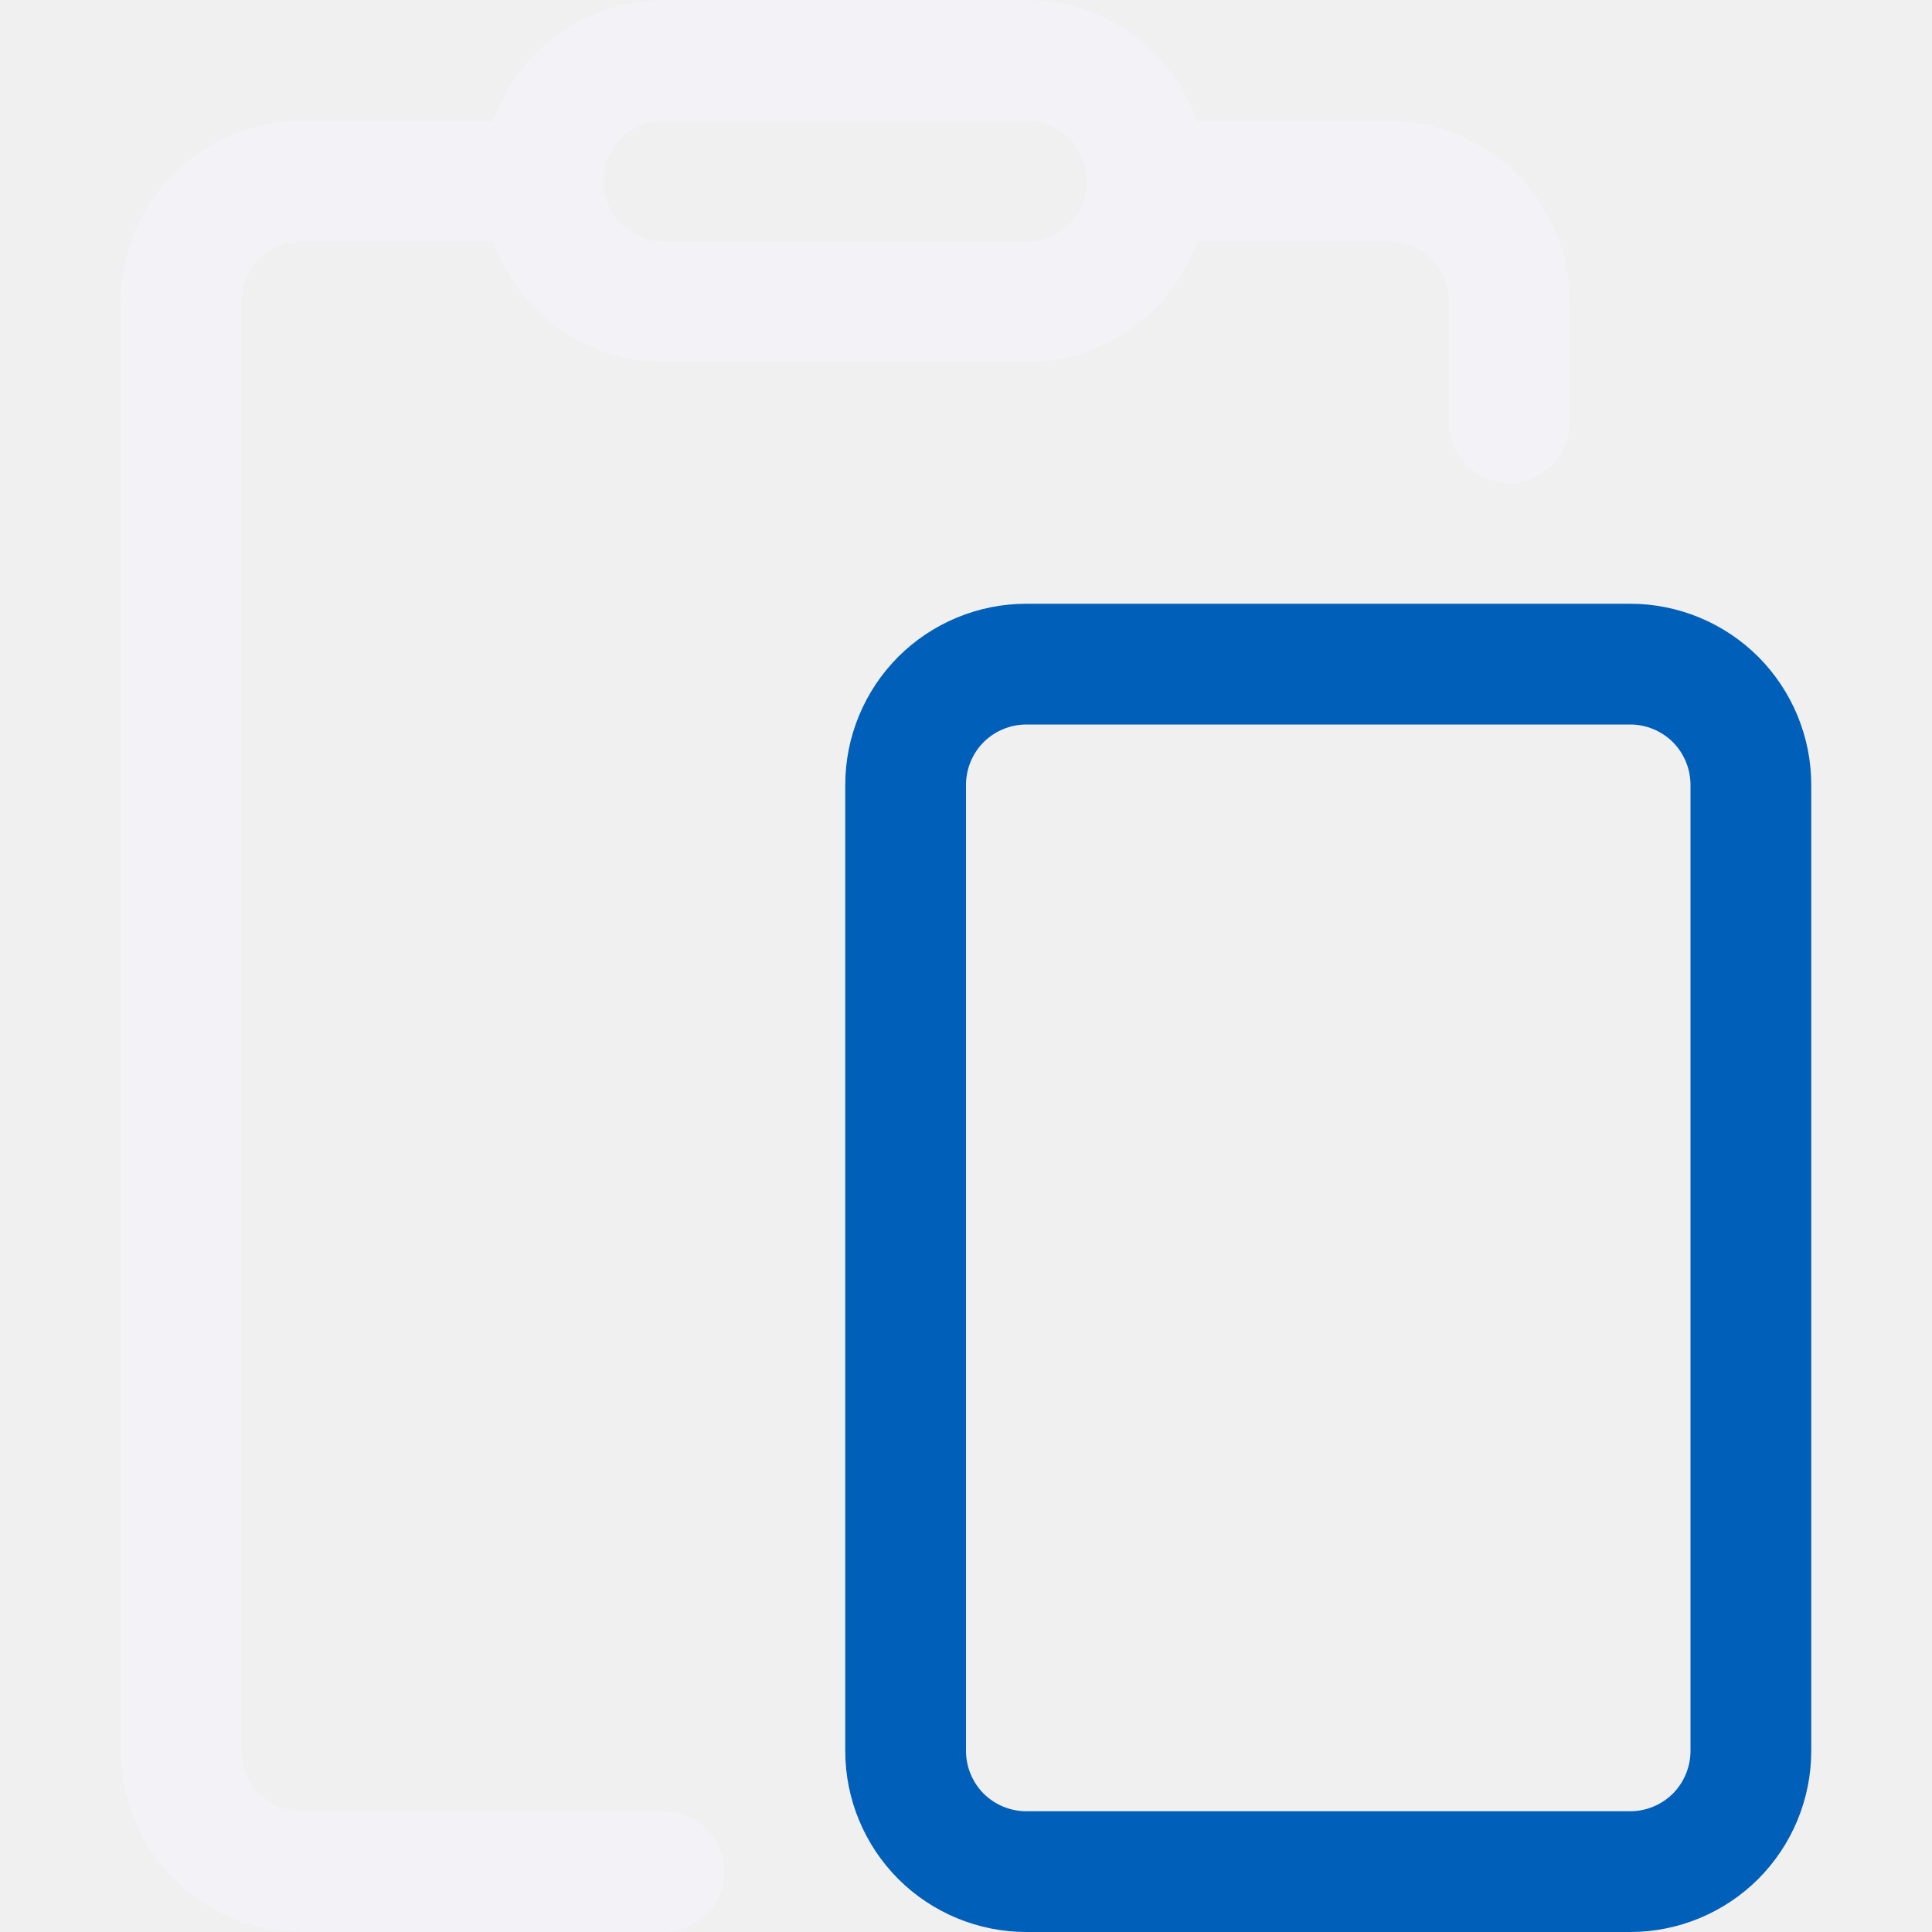
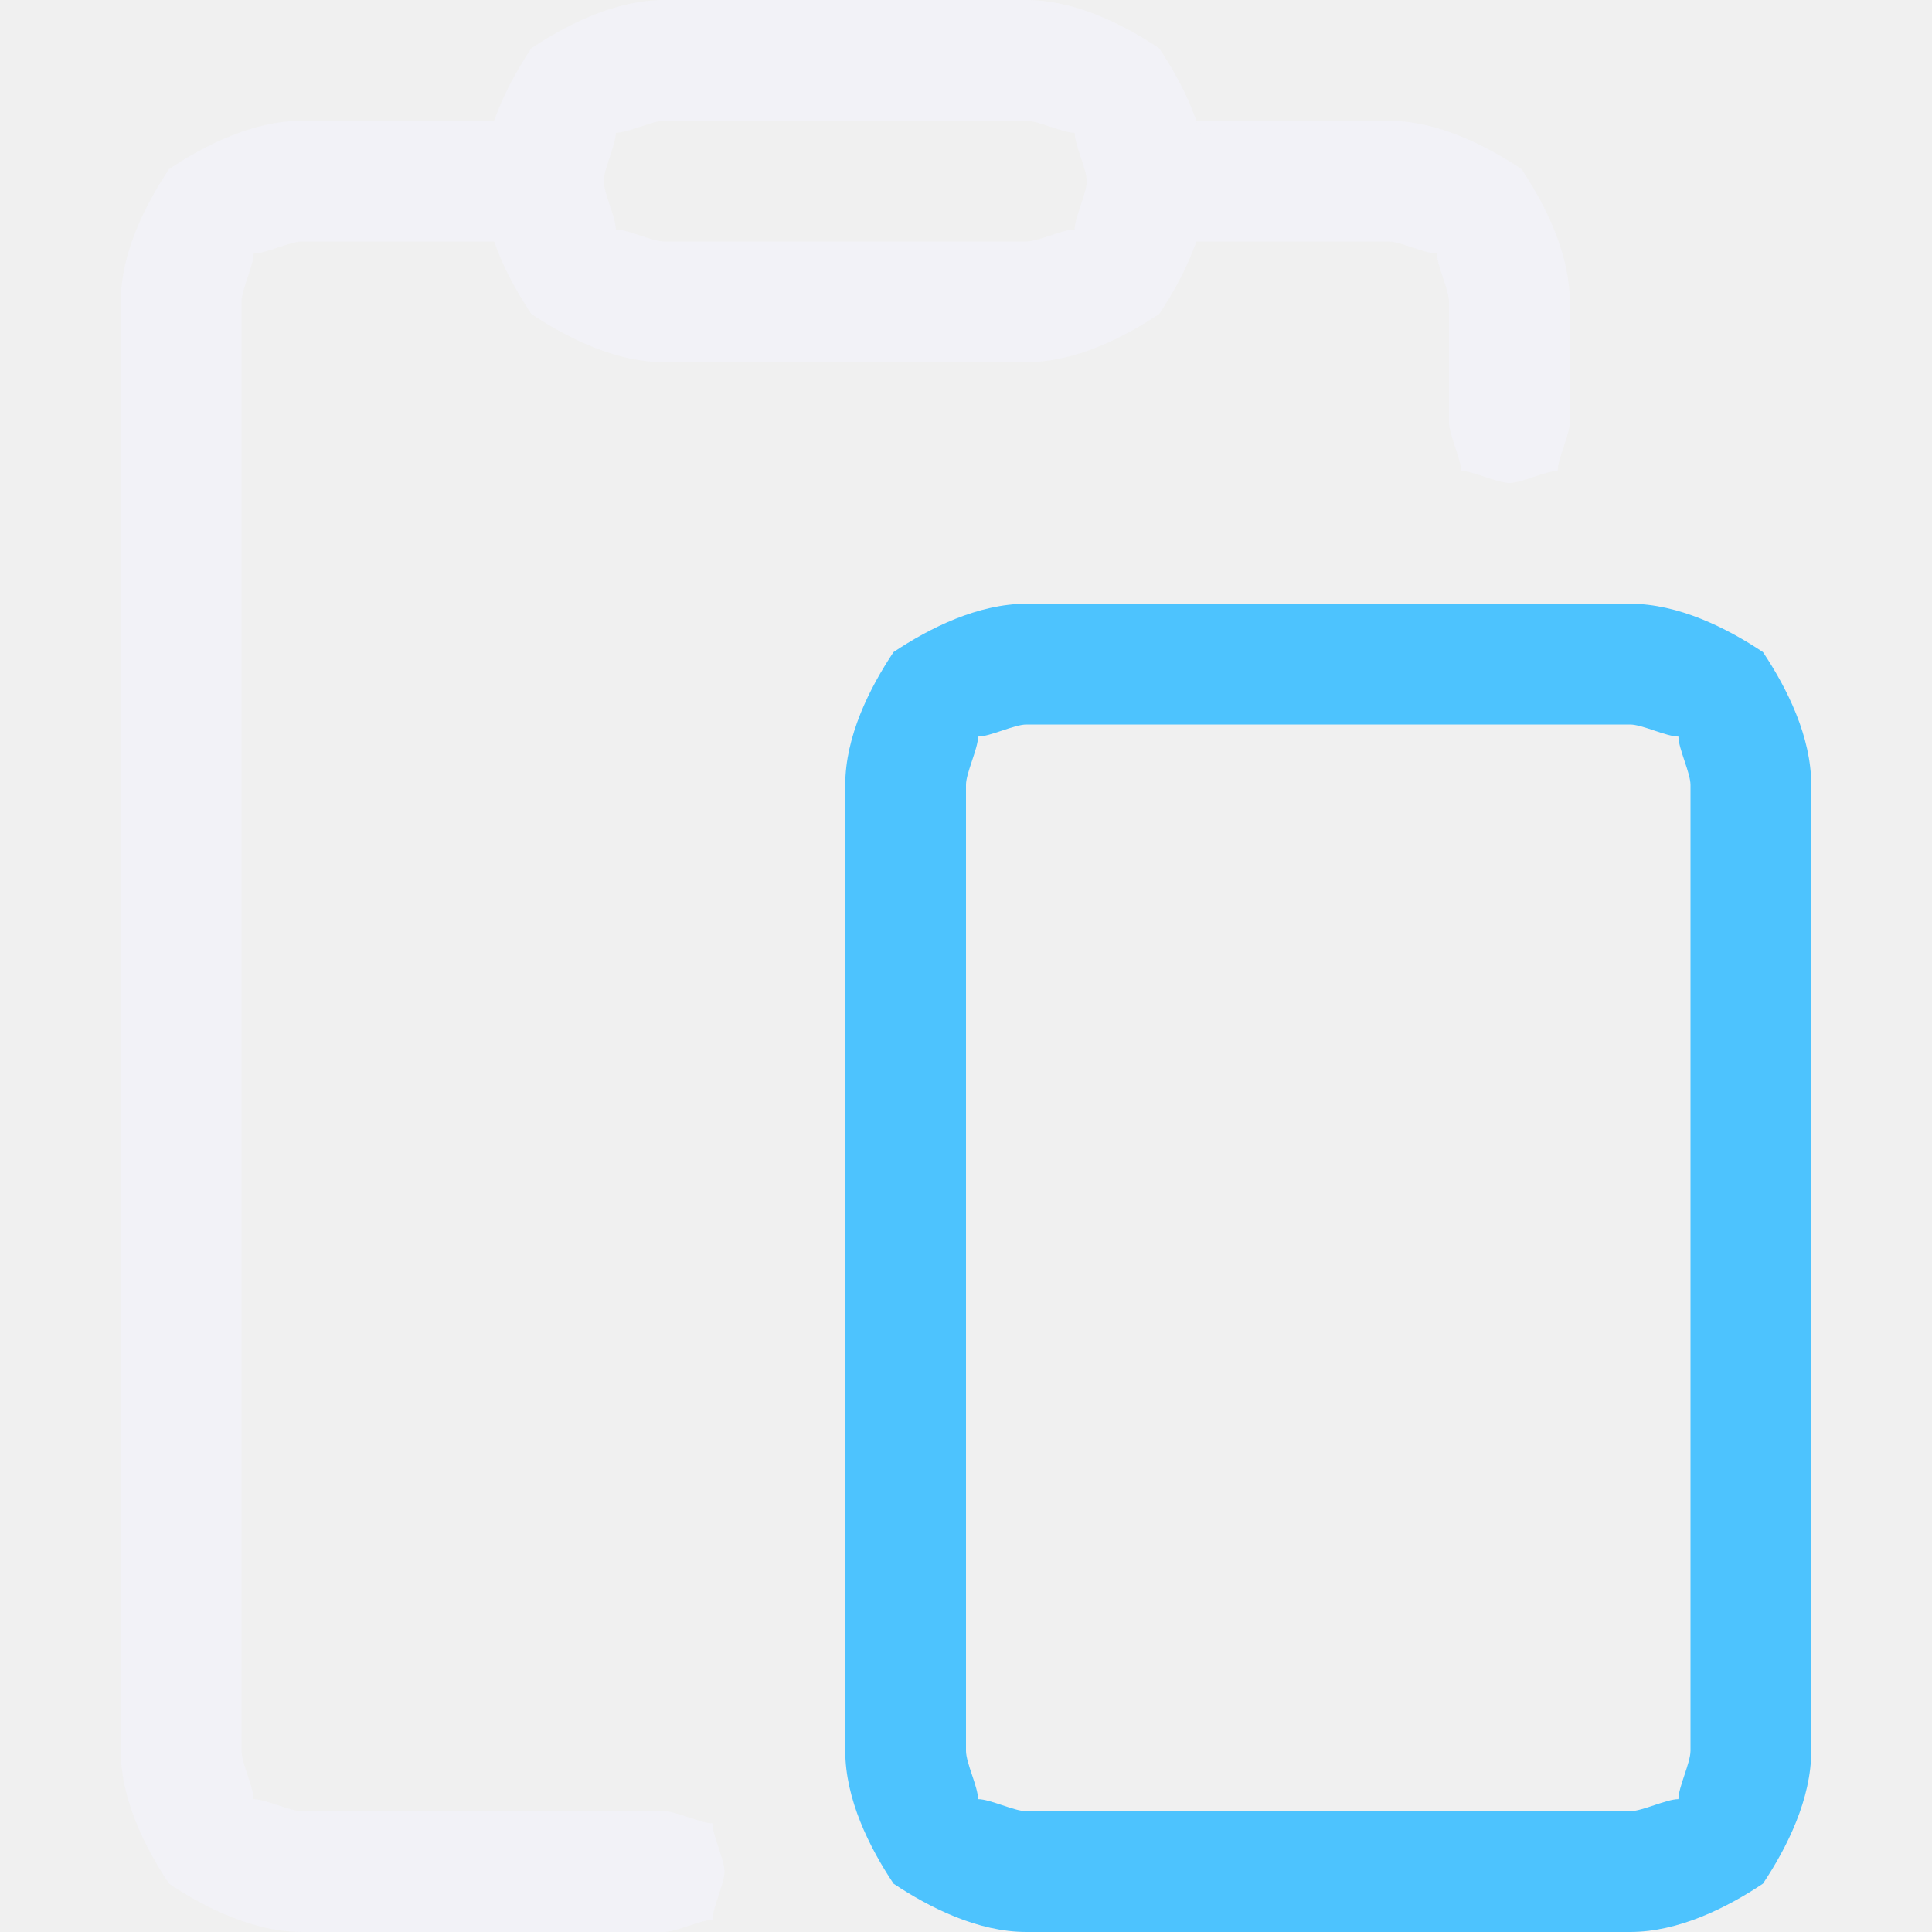
<svg xmlns="http://www.w3.org/2000/svg" width="16" height="16" viewBox="0 0 16 16" fill="none">
  <g clip-path="url(#clip0_207_224)">
-     <path fill-rule="evenodd" clip-rule="evenodd" d="M2.5 2C2.367 2 2.24 2.053 2.146 2.146C2.053 2.24 2 2.367 2 2.5V14.5C2 14.633 2.053 14.76 2.146 14.854C2.24 14.947 2.367 15 2.5 15H5.5C5.633 15 5.76 15.053 5.854 15.146C5.947 15.24 6 15.367 6 15.5C6 15.633 5.947 15.76 5.854 15.854C5.76 15.947 5.633 16 5.5 16H2.5C2.102 16 1.721 15.842 1.439 15.561C1.158 15.279 1 14.898 1 14.5V2.5C1 2.102 1.158 1.721 1.439 1.439C1.721 1.158 2.102 1 2.5 1H4.5C4.633 1 4.76 1.053 4.854 1.146C4.947 1.24 5 1.367 5 1.5C5 1.633 4.947 1.76 4.854 1.854C4.76 1.947 4.633 2 4.5 2H2.5ZM9 1.5C9 1.367 9.053 1.24 9.146 1.146C9.24 1.053 9.367 1 9.5 1H11.5C11.898 1 12.279 1.158 12.561 1.439C12.842 1.721 13 2.102 13 2.5V3.5C13 3.633 12.947 3.76 12.854 3.854C12.76 3.947 12.633 4 12.5 4C12.367 4 12.24 3.947 12.146 3.854C12.053 3.76 12 3.633 12 3.5V2.5C12 2.367 11.947 2.24 11.854 2.146C11.76 2.053 11.633 2 11.5 2H9.5C9.367 2 9.24 1.947 9.146 1.854C9.053 1.76 9 1.633 9 1.5Z" fill="#F2F2F7" />
-     <path fill-rule="evenodd" clip-rule="evenodd" d="M4 1.5C4 1.102 4.158 0.721 4.439 0.439C4.721 0.158 5.102 0 5.5 0L8.5 0C8.898 0 9.279 0.158 9.561 0.439C9.842 0.721 10 1.102 10 1.5C10 1.898 9.842 2.279 9.561 2.561C9.279 2.842 8.898 3 8.5 3H5.5C5.102 3 4.721 2.842 4.439 2.561C4.158 2.279 4 1.898 4 1.5ZM5.5 1C5.367 1 5.24 1.053 5.146 1.146C5.053 1.24 5 1.367 5 1.5C5 1.633 5.053 1.76 5.146 1.854C5.24 1.947 5.367 2 5.5 2H8.5C8.633 2 8.76 1.947 8.854 1.854C8.947 1.76 9 1.633 9 1.5C9 1.367 8.947 1.24 8.854 1.146C8.76 1.053 8.633 1 8.5 1H5.5Z" fill="#F2F2F7" />
-     <path fill-rule="evenodd" clip-rule="evenodd" d="M7 6.5C7 6.102 7.158 5.721 7.439 5.439C7.721 5.158 8.102 5 8.5 5H13.5C13.898 5 14.279 5.158 14.561 5.439C14.842 5.721 15 6.102 15 6.5V14.5C15 14.898 14.842 15.279 14.561 15.561C14.279 15.842 13.898 16 13.5 16H8.5C8.102 16 7.721 15.842 7.439 15.561C7.158 15.279 7 14.898 7 14.5V6.5ZM8.5 6C8.367 6 8.24 6.053 8.146 6.146C8.053 6.24 8 6.367 8 6.5V14.5C8 14.633 8.053 14.76 8.146 14.854C8.24 14.947 8.367 15 8.5 15H13.5C13.633 15 13.76 14.947 13.854 14.854C13.947 14.76 14 14.633 14 14.5V6.5C14 6.367 13.947 6.24 13.854 6.146C13.76 6.053 13.633 6 13.5 6H8.5Z" fill="#005FB8" />
+     <path fill-rule="evenodd" clip-rule="evenodd" d="M 2.5 2 C 2.4 2 2.2 2.1 2.1 2.1 C 2.1 2.2 2 2.4 2 2.5 V 14.5 C 2 14.6 2.1 14.8 2.1 14.9 C 2.2 14.9 2.4 15 2.5 15 H 5.5 C 5.6 15 5.8 15.1 5.9 15.1 C 5.9 15.2 6 15.4 6 15.5 C 6 15.6 5.9 15.8 5.9 15.9 C 5.8 15.9 5.6 16 5.5 16 H 2.5 C 2.1 16 1.7 15.8 1.4 15.6 C 1.2 15.3 1 14.9 1 14.5 V 2.5 C 1 2.1 1.2 1.7 1.4 1.4 C 1.7 1.2 2.1 1 2.5 1 H 4.5 C 4.6 1 4.8 1.1 4.9 1.1 C 4.9 1.2 5 1.4 5 1.5 C 5 1.6 4.9 1.8 4.9 1.9 C 4.8 1.9 4.6 2 4.5 2 H 2.5 Z M 9 1.5 C 9 1.4 9.1 1.2 9.1 1.1 C 9.2 1.1 9.4 1 9.5 1 H 11.5 C 11.9 1 12.3 1.2 12.6 1.4 C 12.8 1.7 13 2.1 13 2.5 V 3.5 C 13 3.6 12.9 3.8 12.9 3.9 C 12.8 3.9 12.6 4 12.5 4 C 12.4 4 12.2 3.9 12.1 3.9 C 12.1 3.8 12 3.6 12 3.5 V 2.5 C 12 2.4 11.9 2.2 11.9 2.1 C 11.8 2.1 11.6 2 11.5 2 H 9.5 C 9.4 2 9.2 1.9 9.1 1.9 C 9.1 1.8 9 1.6 9 1.5 Z" fill="#f2f2f7" />
+     <path fill-rule="evenodd" clip-rule="evenodd" d="M 4 1.5 C 4 1.1 4.2 0.7 4.4 0.4 C 4.7 0.2 5.1 0 5.5 0 L 8.5 0 C 8.9 0 9.3 0.2 9.6 0.4 C 9.8 0.7 10 1.1 10 1.5 C 10 1.9 9.8 2.3 9.6 2.6 C 9.3 2.8 8.9 3 8.5 3 H 5.5 C 5.1 3 4.7 2.8 4.4 2.6 C 4.2 2.3 4 1.9 4 1.5 Z M 5.5 1 C 5.4 1 5.2 1.1 5.1 1.1 C 5.1 1.2 5 1.4 5 1.5 C 5 1.6 5.1 1.8 5.1 1.9 C 5.2 1.9 5.4 2 5.5 2 H 8.5 C 8.6 2 8.8 1.9 8.9 1.9 C 8.9 1.8 9 1.6 9 1.5 C 9 1.4 8.9 1.2 8.9 1.1 C 8.8 1.1 8.6 1 8.5 1 H 5.5 Z" fill="#f2f2f7" />
+     <path fill-rule="evenodd" clip-rule="evenodd" d="M 7 6.5 C 7 6.1 7.2 5.7 7.4 5.4 C 7.7 5.2 8.1 5 8.5 5 H 13.5 C 13.9 5 14.3 5.2 14.6 5.4 C 14.8 5.7 15 6.1 15 6.5 V 14.5 C 15 14.9 14.8 15.3 14.6 15.6 C 14.3 15.8 13.9 16 13.5 16 H 8.5 C 8.1 16 7.7 15.8 7.4 15.6 C 7.2 15.3 7 14.9 7 14.5 V 6.5 Z M 8.5 6 C 8.4 6 8.2 6.1 8.1 6.1 C 8.1 6.2 8 6.4 8 6.5 V 14.5 C 8 14.6 8.1 14.8 8.1 14.9 C 8.2 14.9 8.4 15 8.5 15 H 13.5 C 13.6 15 13.8 14.9 13.9 14.9 C 13.9 14.8 14 14.6 14 14.5 V 6.5 C 14 6.4 13.9 6.2 13.9 6.1 C 13.8 6.1 13.6 6 13.5 6 H 8.5 Z" fill="#4dc3fe" />
  </g>
  <defs>
    <clipPath id="clip0_207_224">
      <rect width="16" height="16" fill="white" />
    </clipPath>
  </defs>
</svg>
